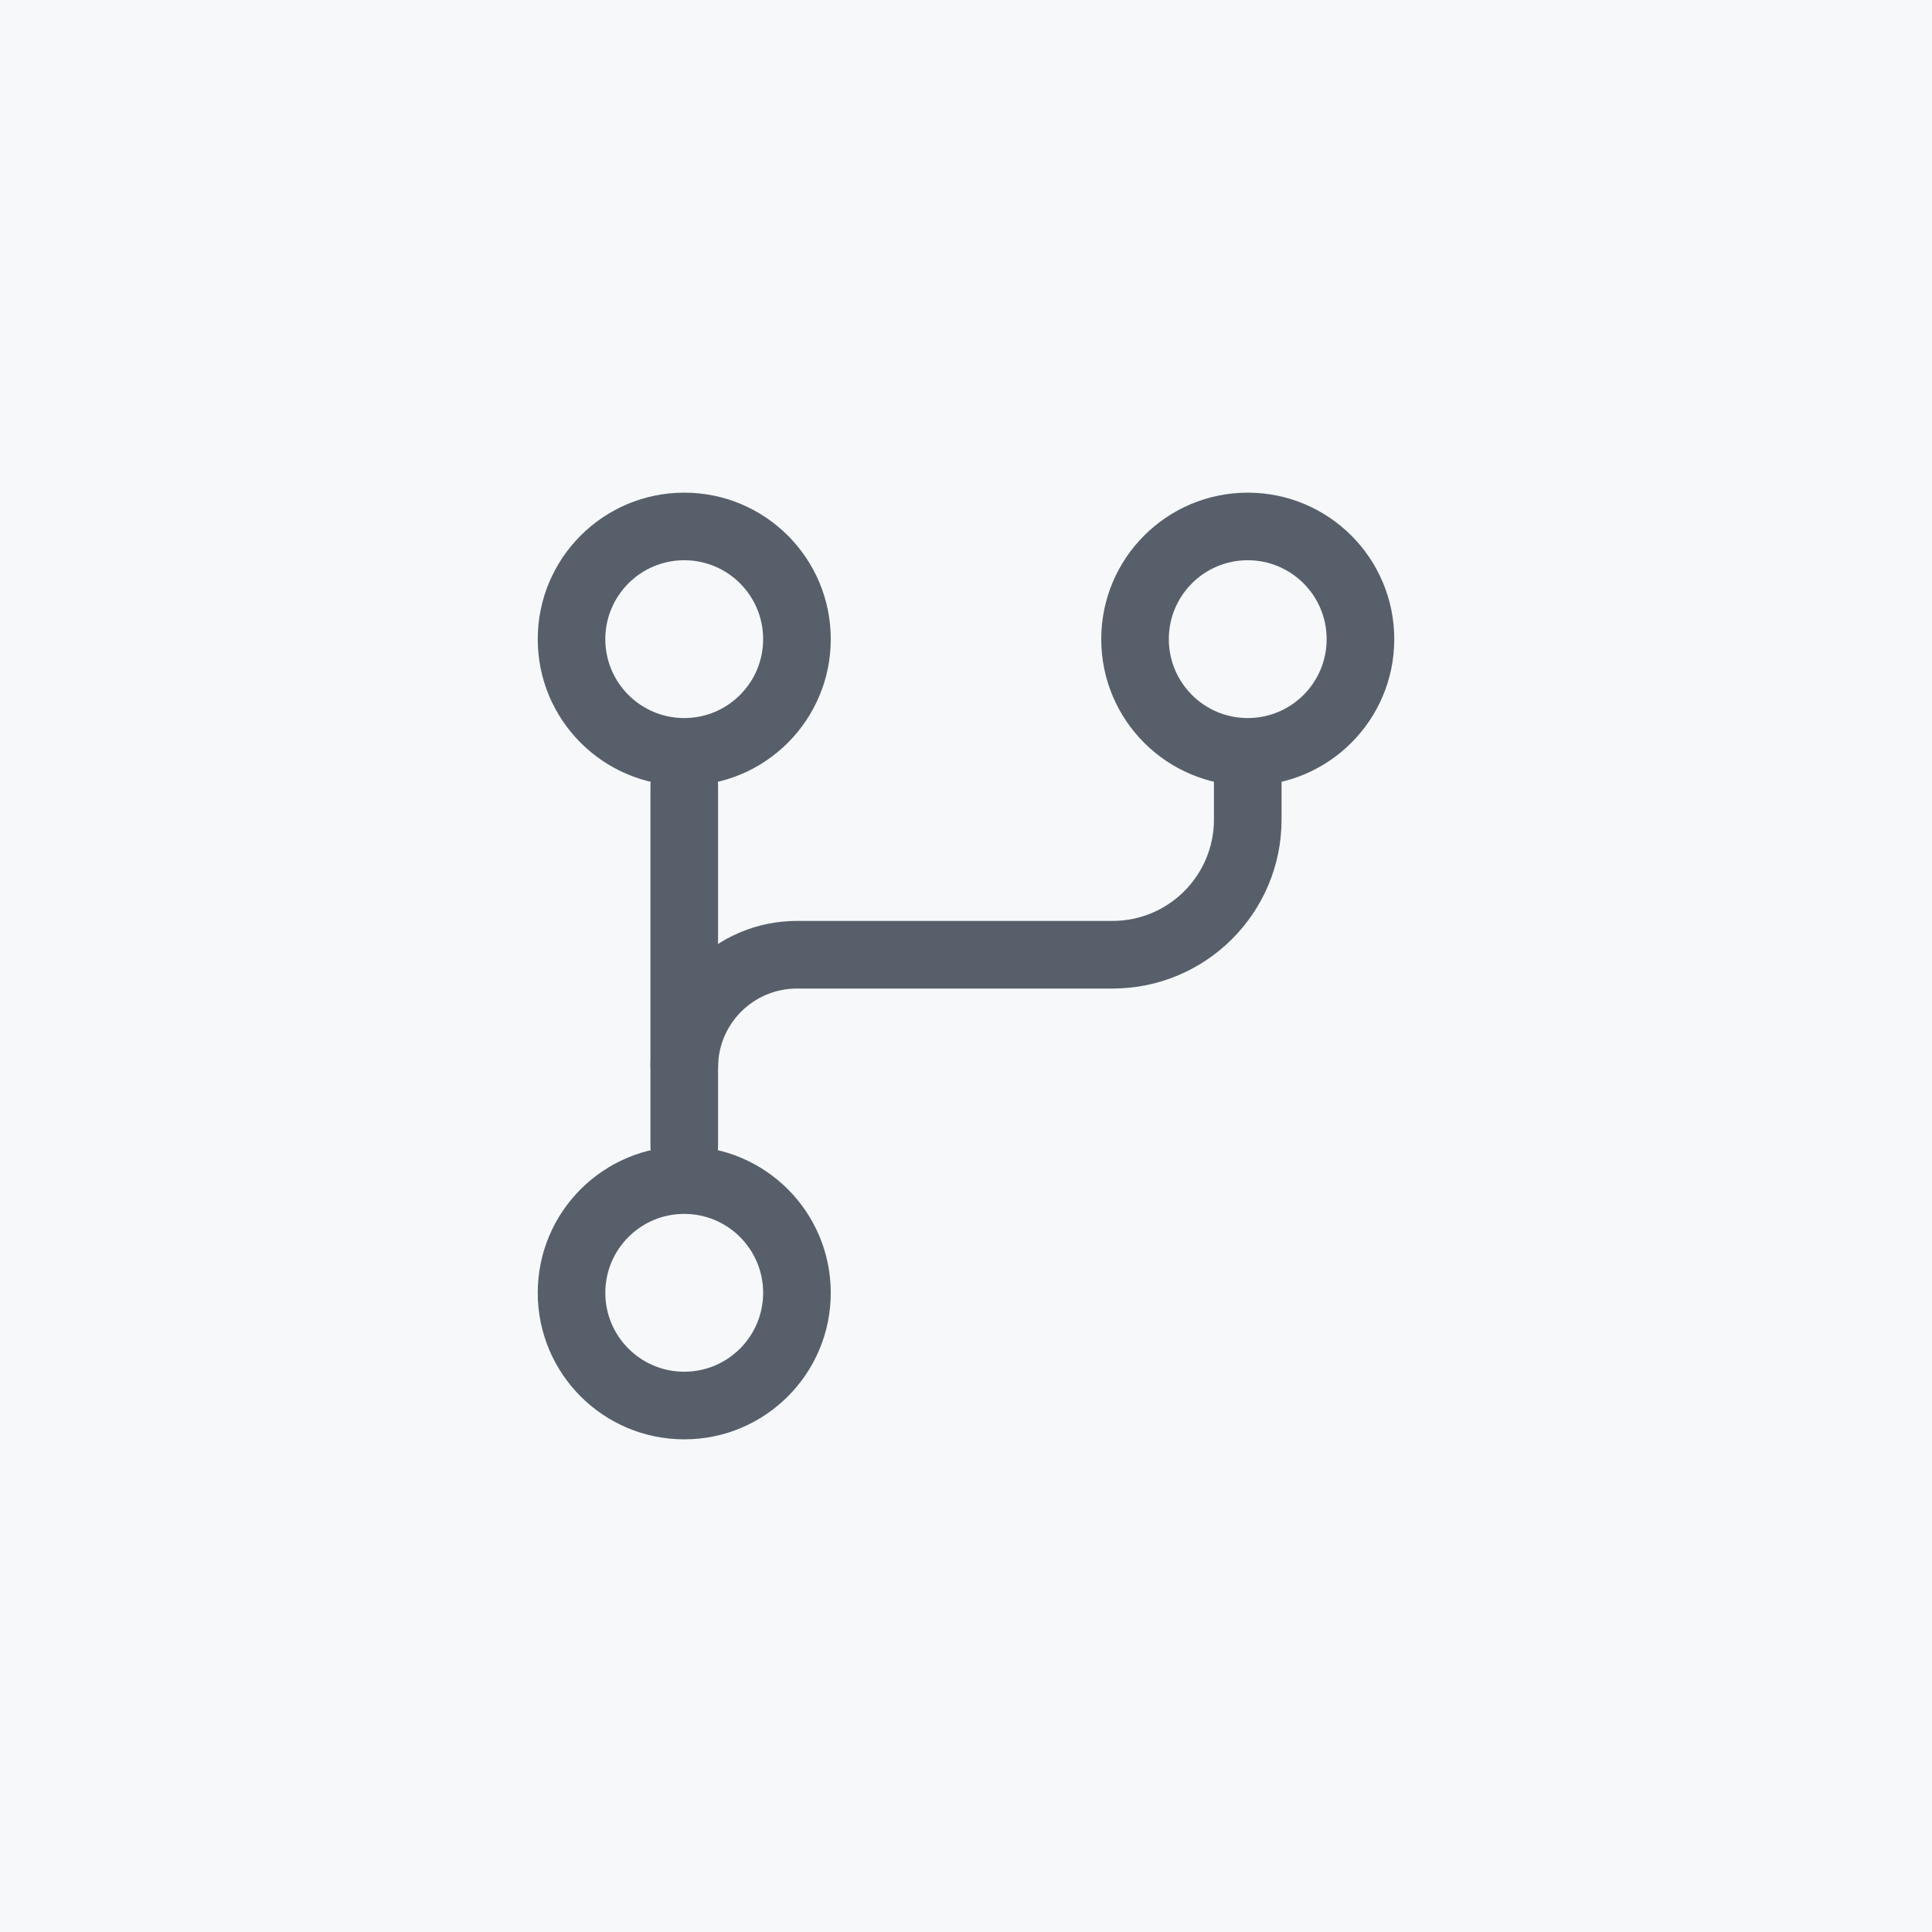
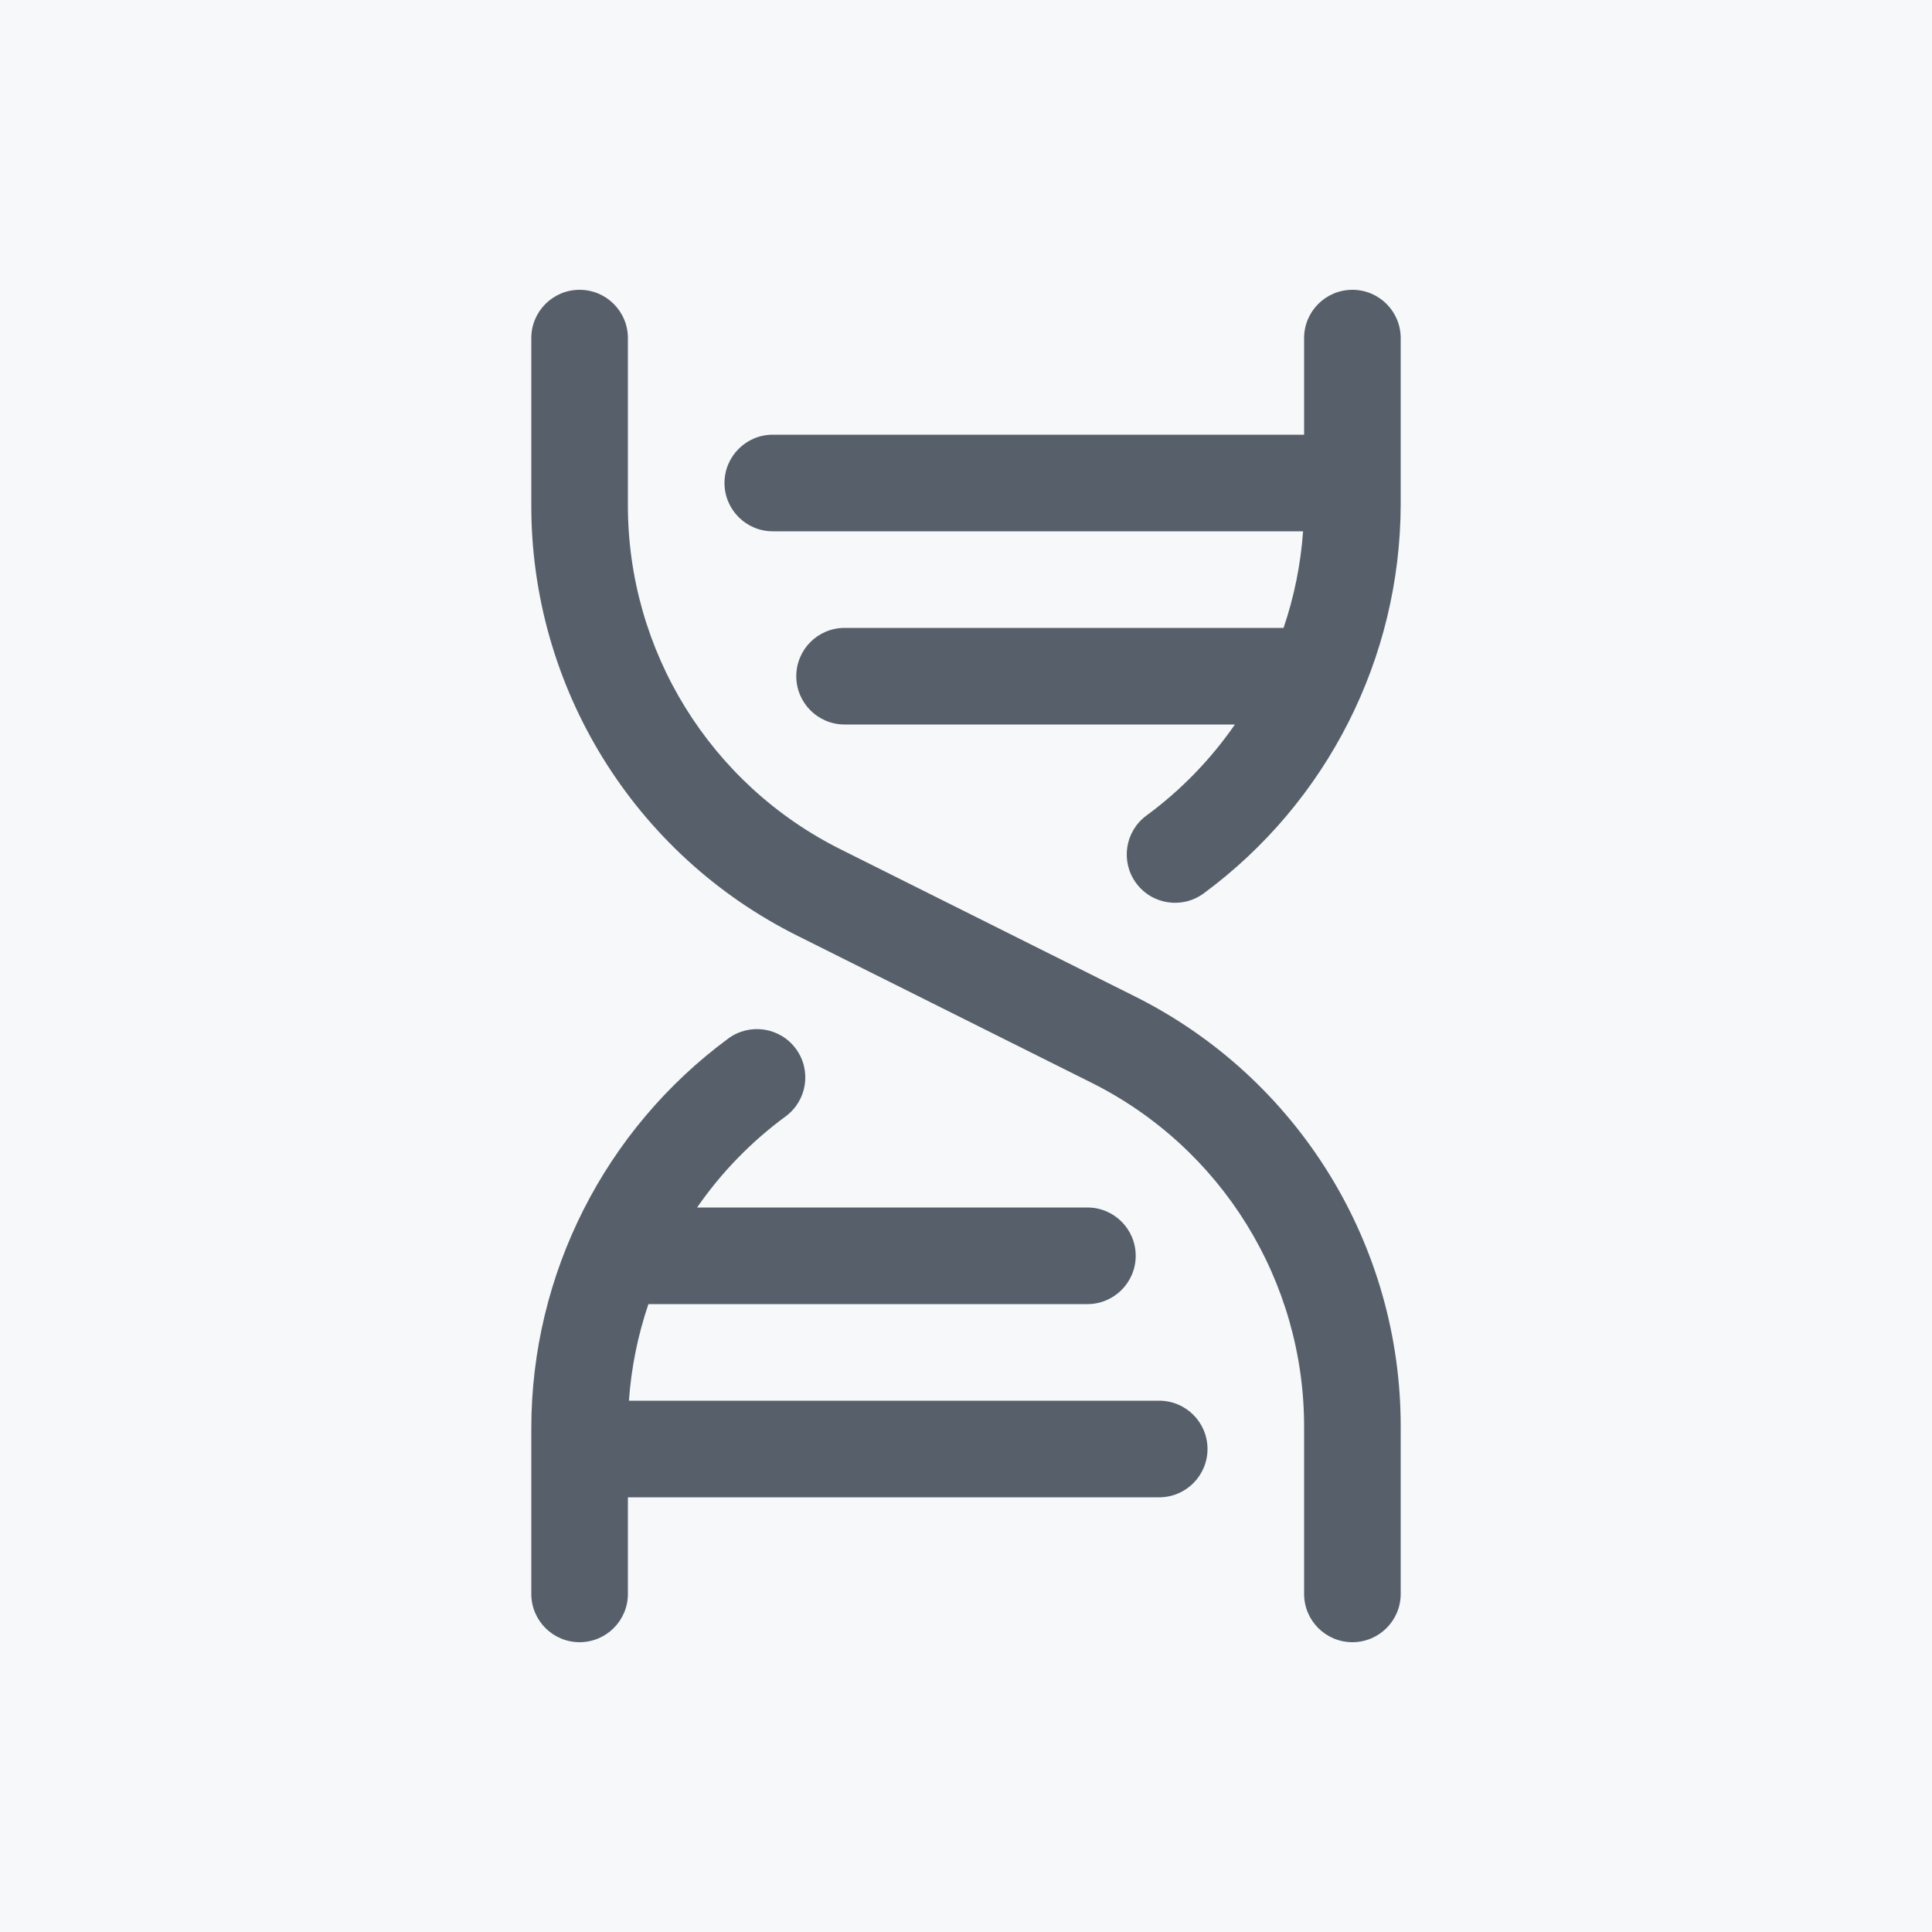
<svg xmlns="http://www.w3.org/2000/svg" width="200" height="200" viewBox="0 0 200 200">
  <rect width="200" height="200" fill="#f6f8fa" />
-   <g transform="translate(44 44) scale(4.6667)" fill="#57606a">
-     <path d="M15 4.75a3.25 3.25 0 1 1 6.5 0 3.25 3.25 0 0 1-6.5 0ZM2.5 19.25a3.25 3.25 0 1 1 6.5 0 3.25 3.25 0 0 1-6.5 0Zm0-14.5a3.25 3.25 0 1 1 6.5 0 3.25 3.25 0 0 1-6.5 0ZM5.75 6.5a1.75 1.75 0 1 0-.001-3.501A1.75 1.75 0 0 0 5.75 6.5Zm0 14.5a1.75 1.75 0 1 0-.001-3.501A1.75 1.75 0 0 0 5.75 21Zm12.5-14.5a1.75 1.75 0 1 0-.001-3.501A1.75 1.75 0 0 0 18.25 6.5Z" />
-     <path d="M5.75 16.75A.75.75 0 0 1 5 16V8a.75.75 0 0 1 1.5 0v8a.75.75 0 0 1-.75.75Z" />
-     <path d="M17.5 8.75v-1H19v1a3.75 3.75 0 0 1-3.75 3.75h-7a1.75 1.75 0 0 0-1.75 1.75H5A3.25 3.25 0 0 1 8.25 11h7a2.25 2.25 0 0 0 2.25-2.25Z" />
+   <g transform="translate(20 20) scale(0.625)" fill="#57606a">
+     <path d="M200,204.5V232a8,8,0,0,1-16,0V204.5a63.67,63.67,0,0,0-35.38-57.25l-48.4-24.19A79.58,79.58,0,0,1,56,51.5V24a8,8,0,0,1,16,0V51.5a63.67,63.67,0,0,0,35.38,57.25l48.4,24.19A79.58,79.58,0,0,1,200,204.5ZM160,200H72.17a63.59,63.59,0,0,1,3.23-16h72.71a8,8,0,0,0,0-16H83.46a63.71,63.71,0,0,1,14.65-15.08A8,8,0,1,0,88.64,140,80.27,80.27,0,0,0,56,204.5V232a8,8,0,0,0,16,0V216h88a8,8,0,0,0,0-16ZM192,16a8,8,0,0,0-8,8V40H96a8,8,0,0,0,0,16h87.83a63.59,63.59,0,0,1-3.23,16H107.89a8,8,0,1,0,0,16h64.65a63.71,63.71,0,0,1-14.65,15.08,8,8,0,0,0,9.47,12.9A80.27,80.27,0,0,0,200,51.5V24A8,8,0,0,0,192,16Z" />
  </g>
</svg>
